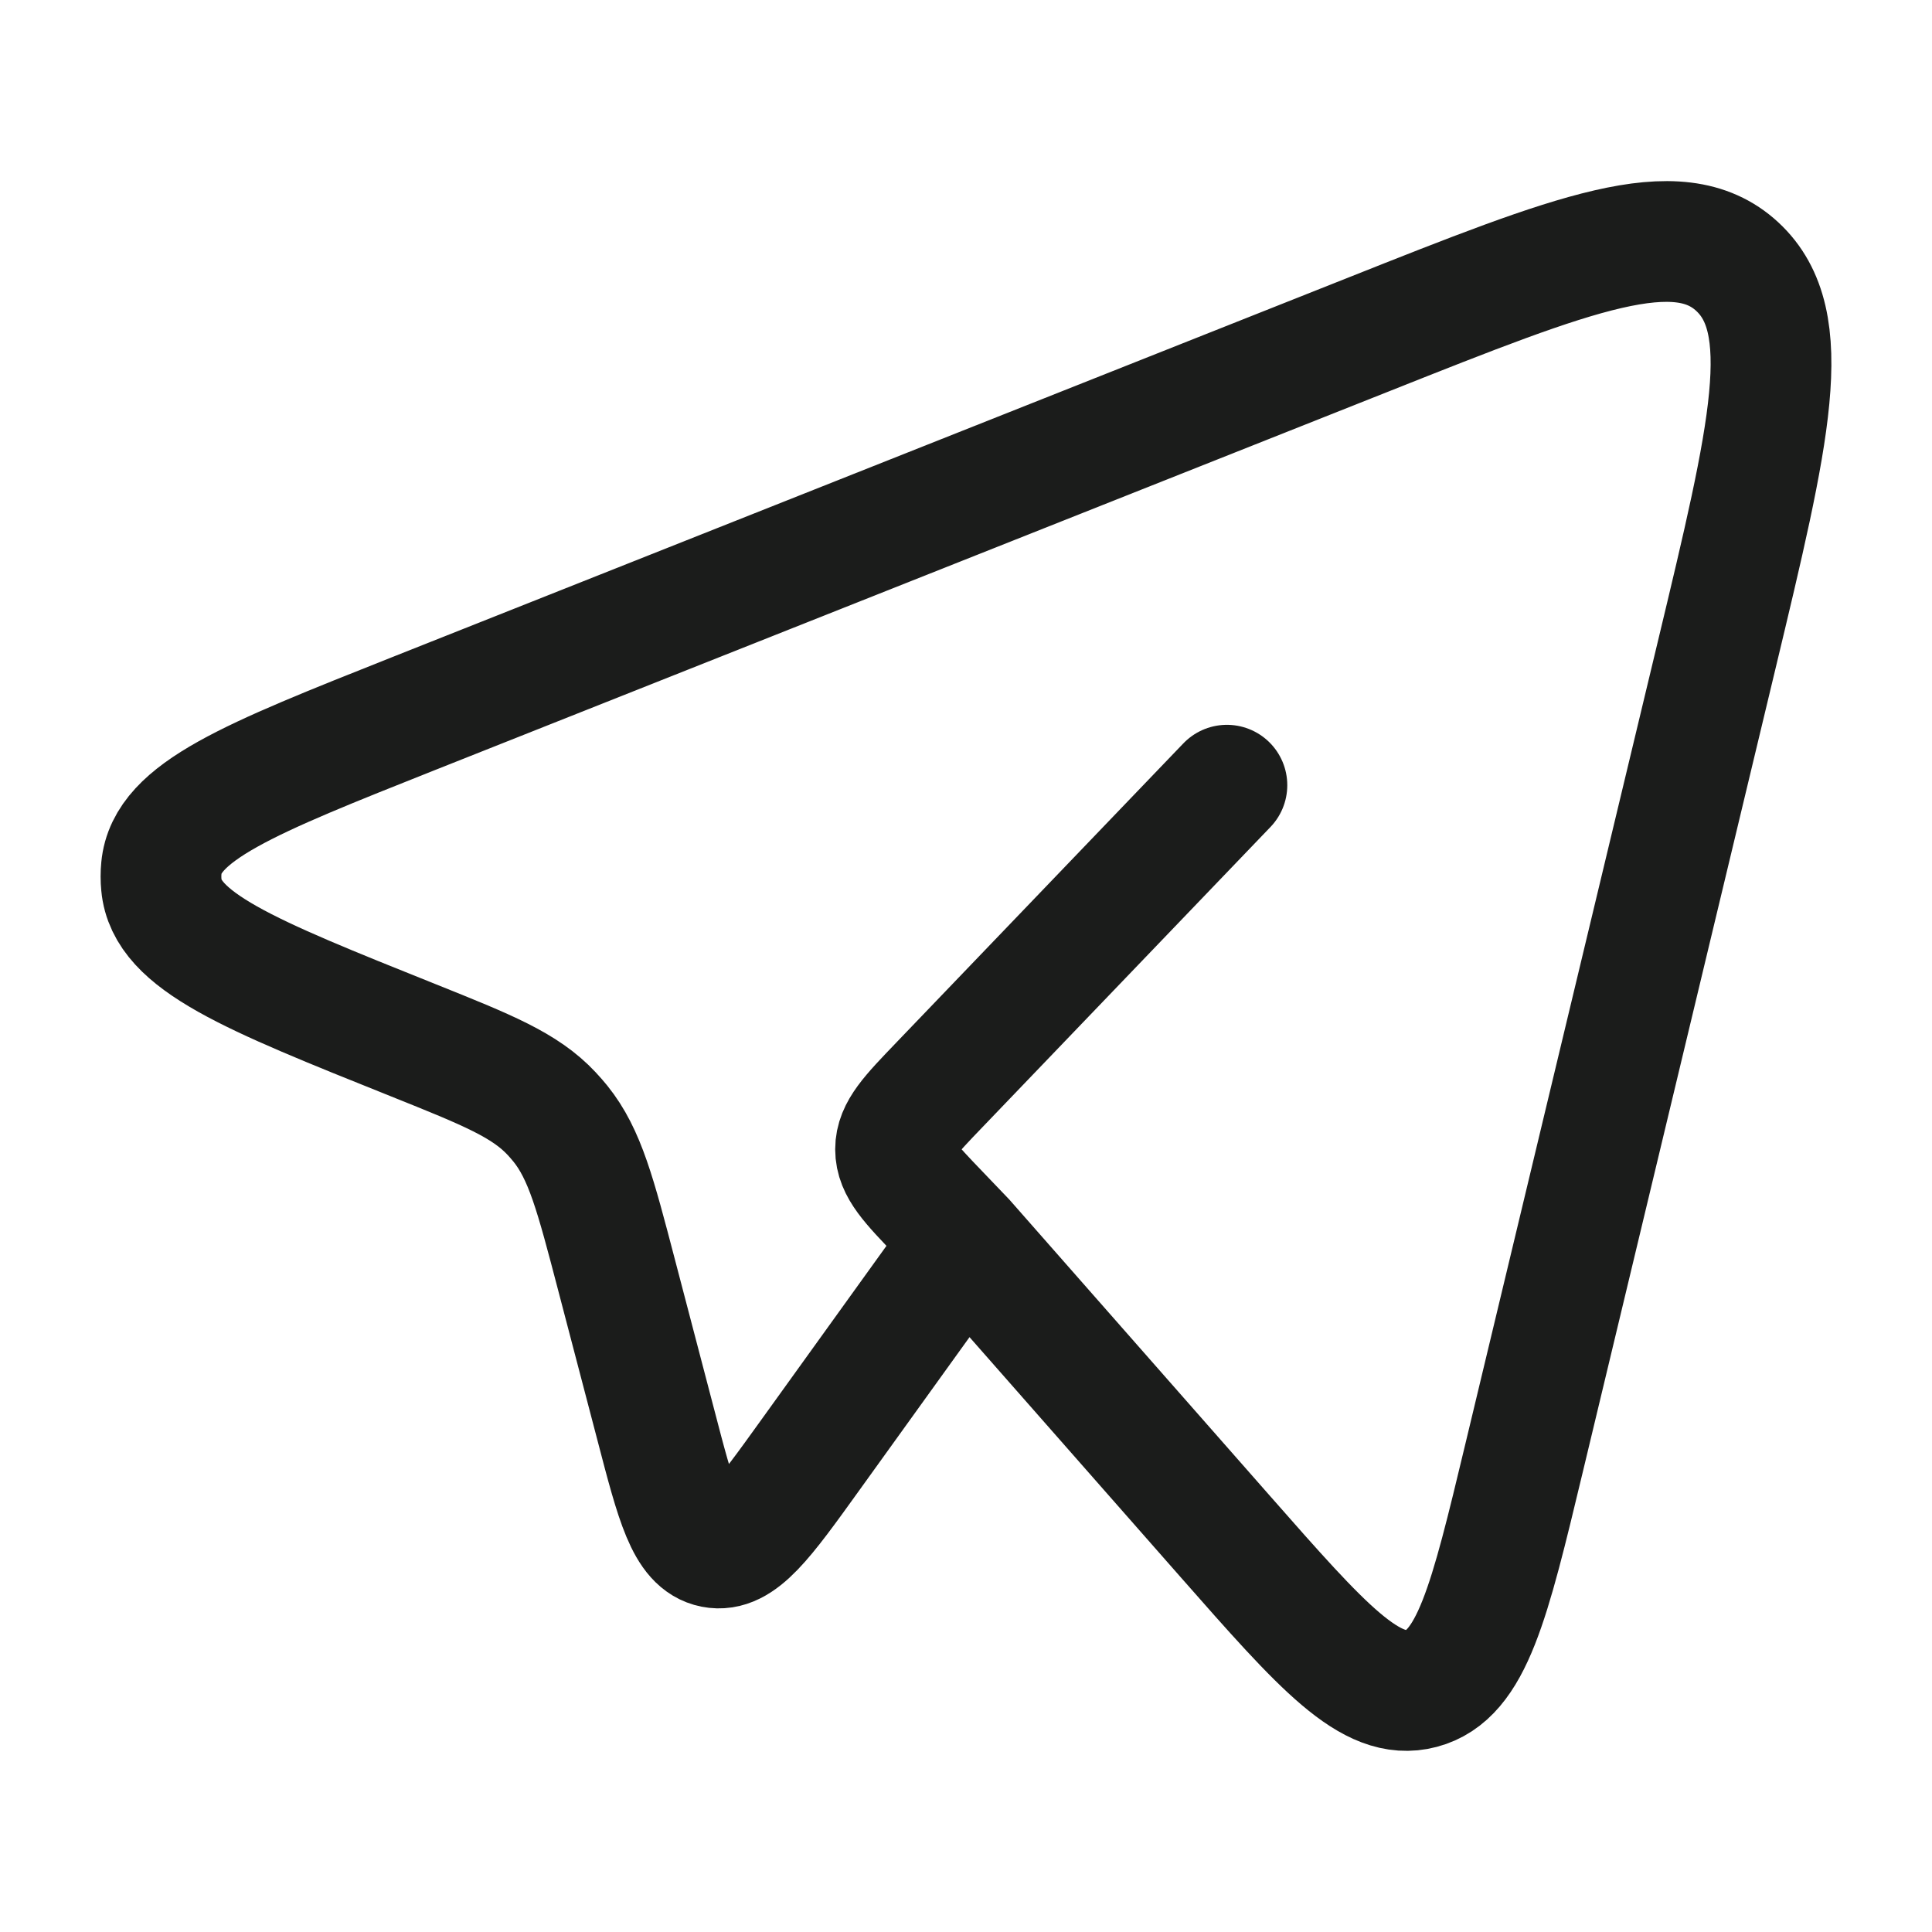
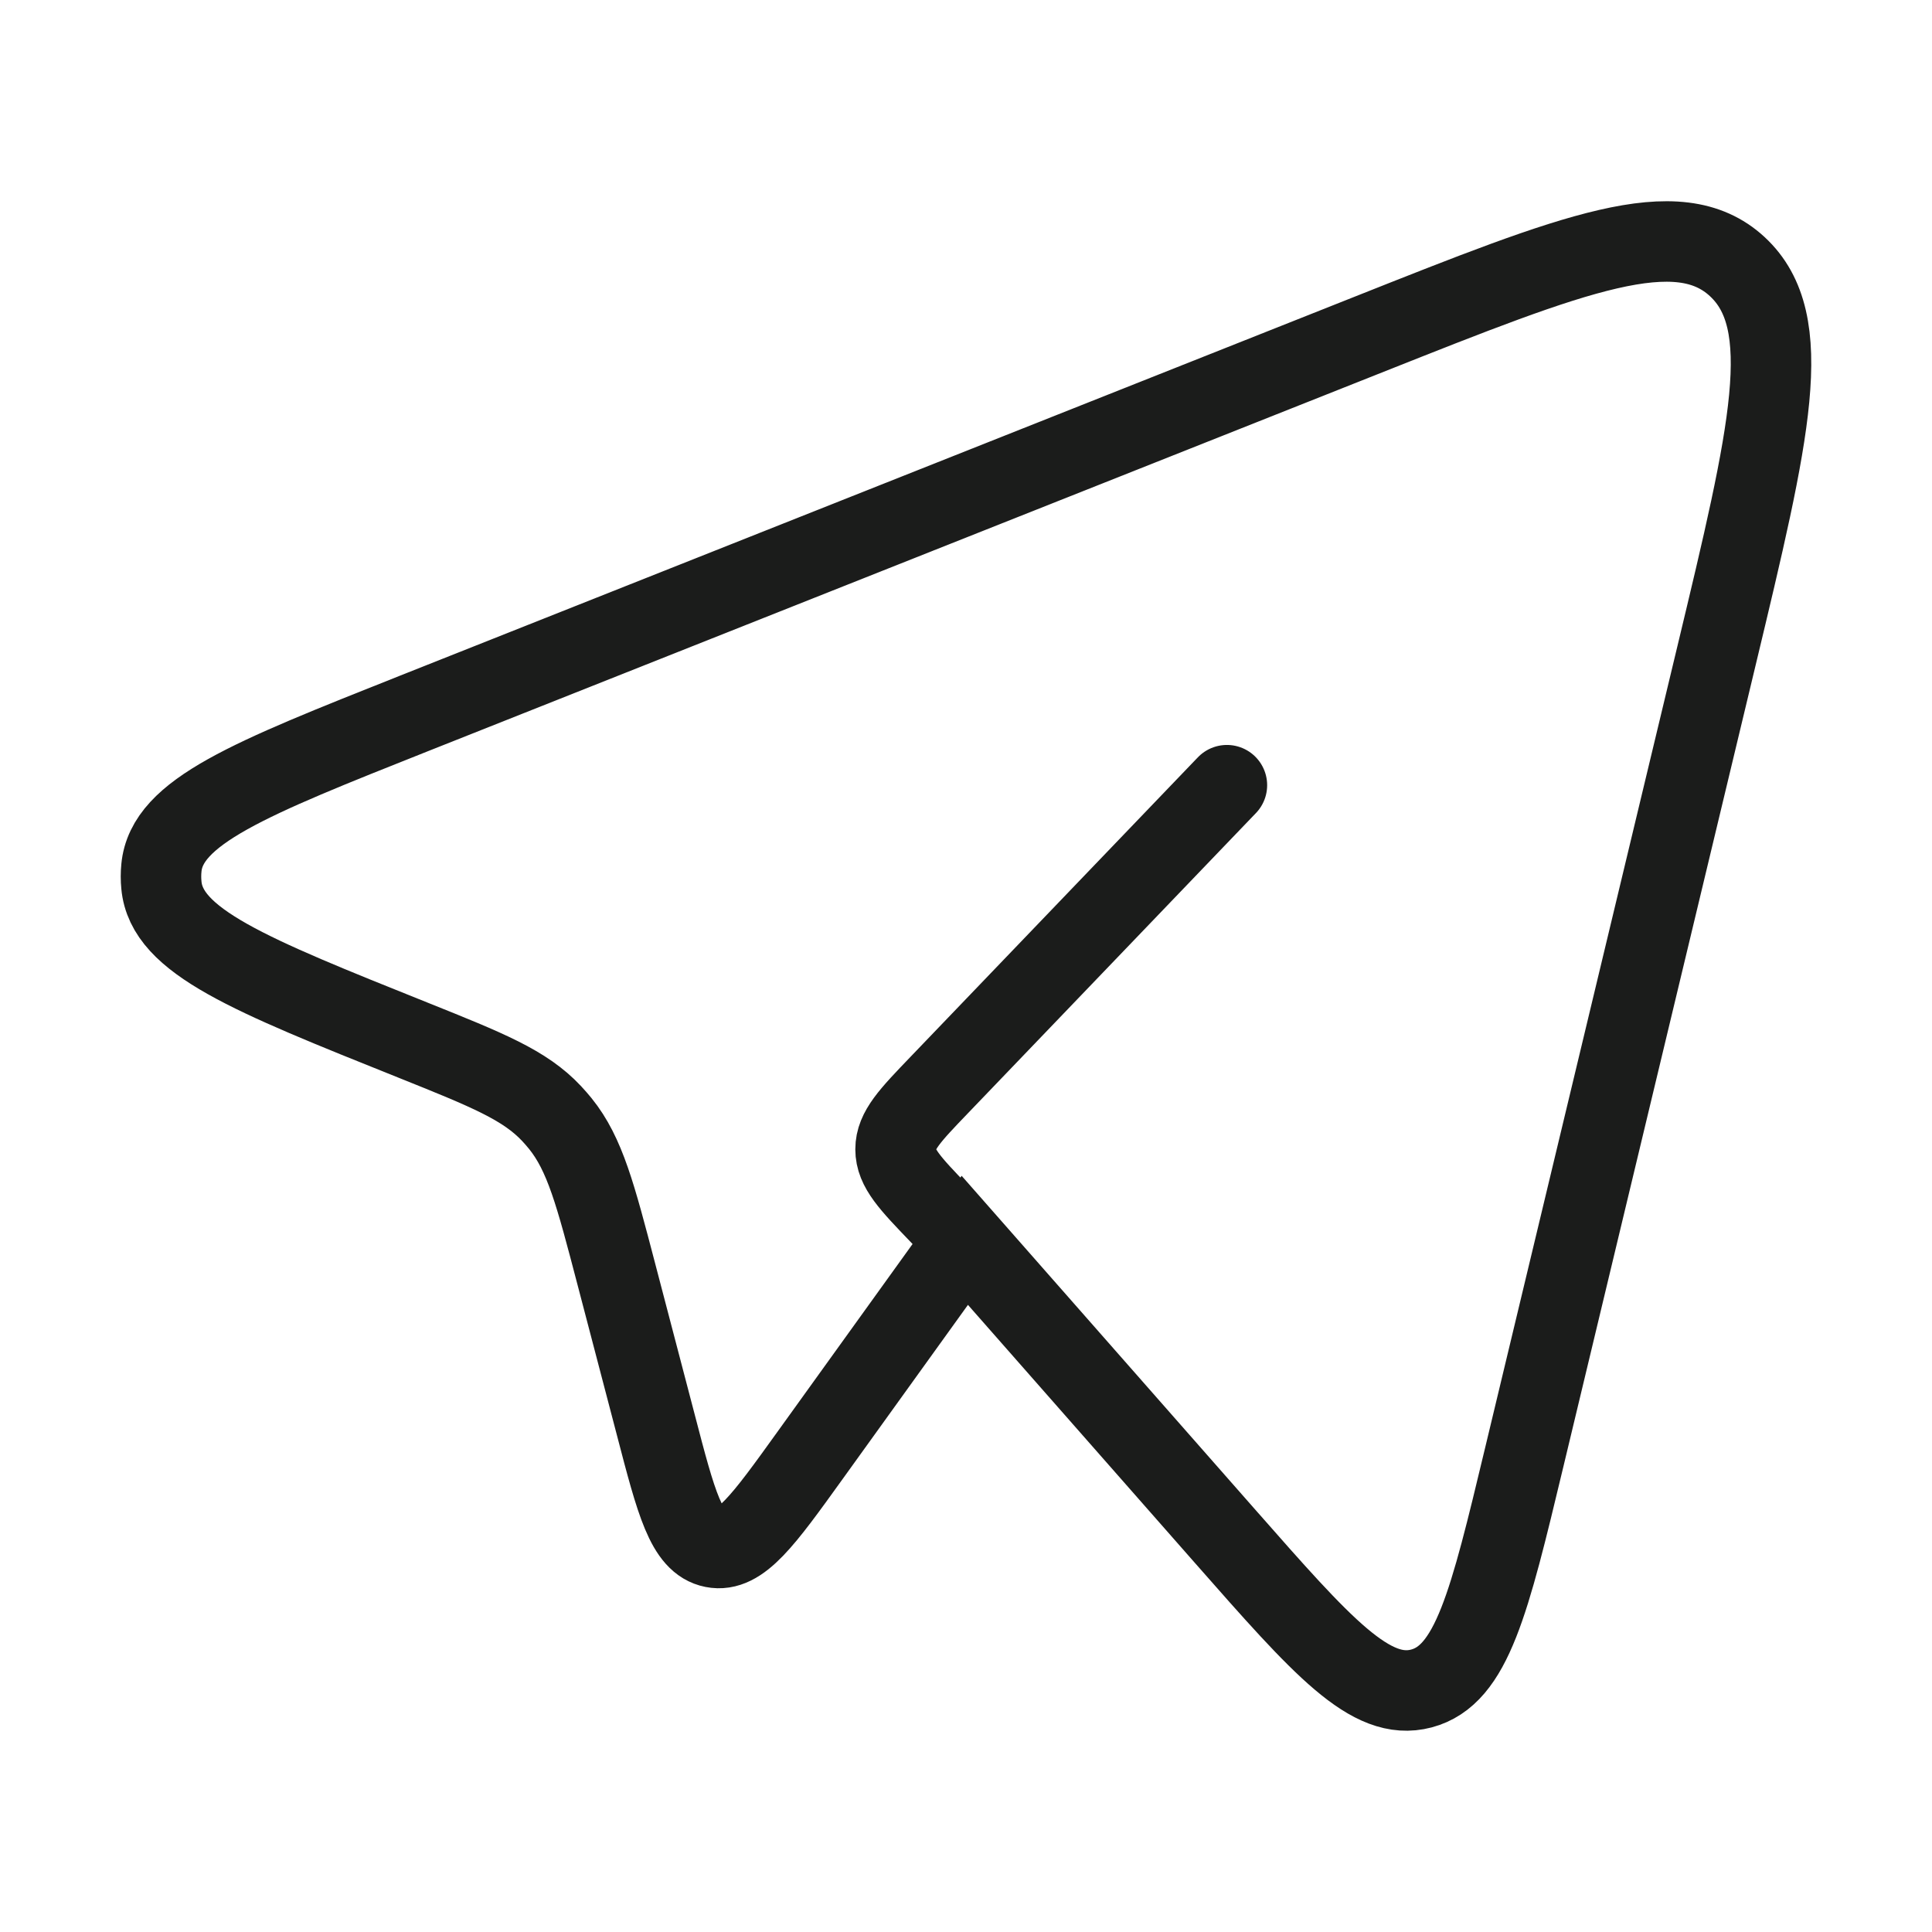
<svg xmlns="http://www.w3.org/2000/svg" width="24" height="24" viewBox="0 0 24 24" fill="none">
-   <path d="M11.985 15.408L15.227 19.094C16.428 20.459 17.028 21.142 17.657 20.975C18.285 20.809 18.501 19.911 18.932 18.114L21.323 8.146C21.987 5.378 22.319 3.995 21.581 3.312C20.843 2.629 19.564 3.137 17.006 4.153L5.139 8.864C3.093 9.677 2.07 10.083 2.005 10.781C1.998 10.852 1.998 10.924 2.005 10.995C2.068 11.694 3.089 12.103 5.133 12.922C6.058 13.293 6.521 13.479 6.853 13.834C6.891 13.874 6.926 13.916 6.961 13.958C7.267 14.338 7.397 14.837 7.658 15.834L8.147 17.701C8.4 18.672 8.527 19.157 8.86 19.223C9.193 19.289 9.482 18.887 10.061 18.082L11.985 15.408ZM11.985 15.408L11.668 15.077C11.306 14.7 11.125 14.512 11.125 14.277C11.125 14.043 11.306 13.855 11.668 13.478L15.241 9.754" stroke="#1B1C1B" stroke-width="1.5" stroke-linecap="round" stroke-linejoin="round" />
+   <path d="M11.985 15.408L15.227 19.094C16.428 20.459 17.028 21.142 17.657 20.975C18.285 20.809 18.501 19.911 18.932 18.114L21.323 8.146C21.987 5.378 22.319 3.995 21.581 3.312C20.843 2.629 19.564 3.137 17.006 4.153L5.139 8.864C3.093 9.677 2.07 10.083 2.005 10.781C1.998 10.852 1.998 10.924 2.005 10.995C2.068 11.694 3.089 12.103 5.133 12.922C6.058 13.293 6.521 13.479 6.853 13.834C6.891 13.874 6.926 13.916 6.961 13.958C7.267 14.338 7.397 14.837 7.658 15.834L8.147 17.701C8.4 18.672 8.527 19.157 8.86 19.223C9.193 19.289 9.482 18.887 10.061 18.082L11.985 15.408ZM11.985 15.408L11.668 15.077C11.306 14.7 11.125 14.512 11.125 14.277C11.125 14.043 11.306 13.855 11.668 13.478L15.241 9.754" stroke="#1B1C1B" strokeWidth="1.5" stroke-linecap="round" strokeLinejoin="round" />
</svg>
